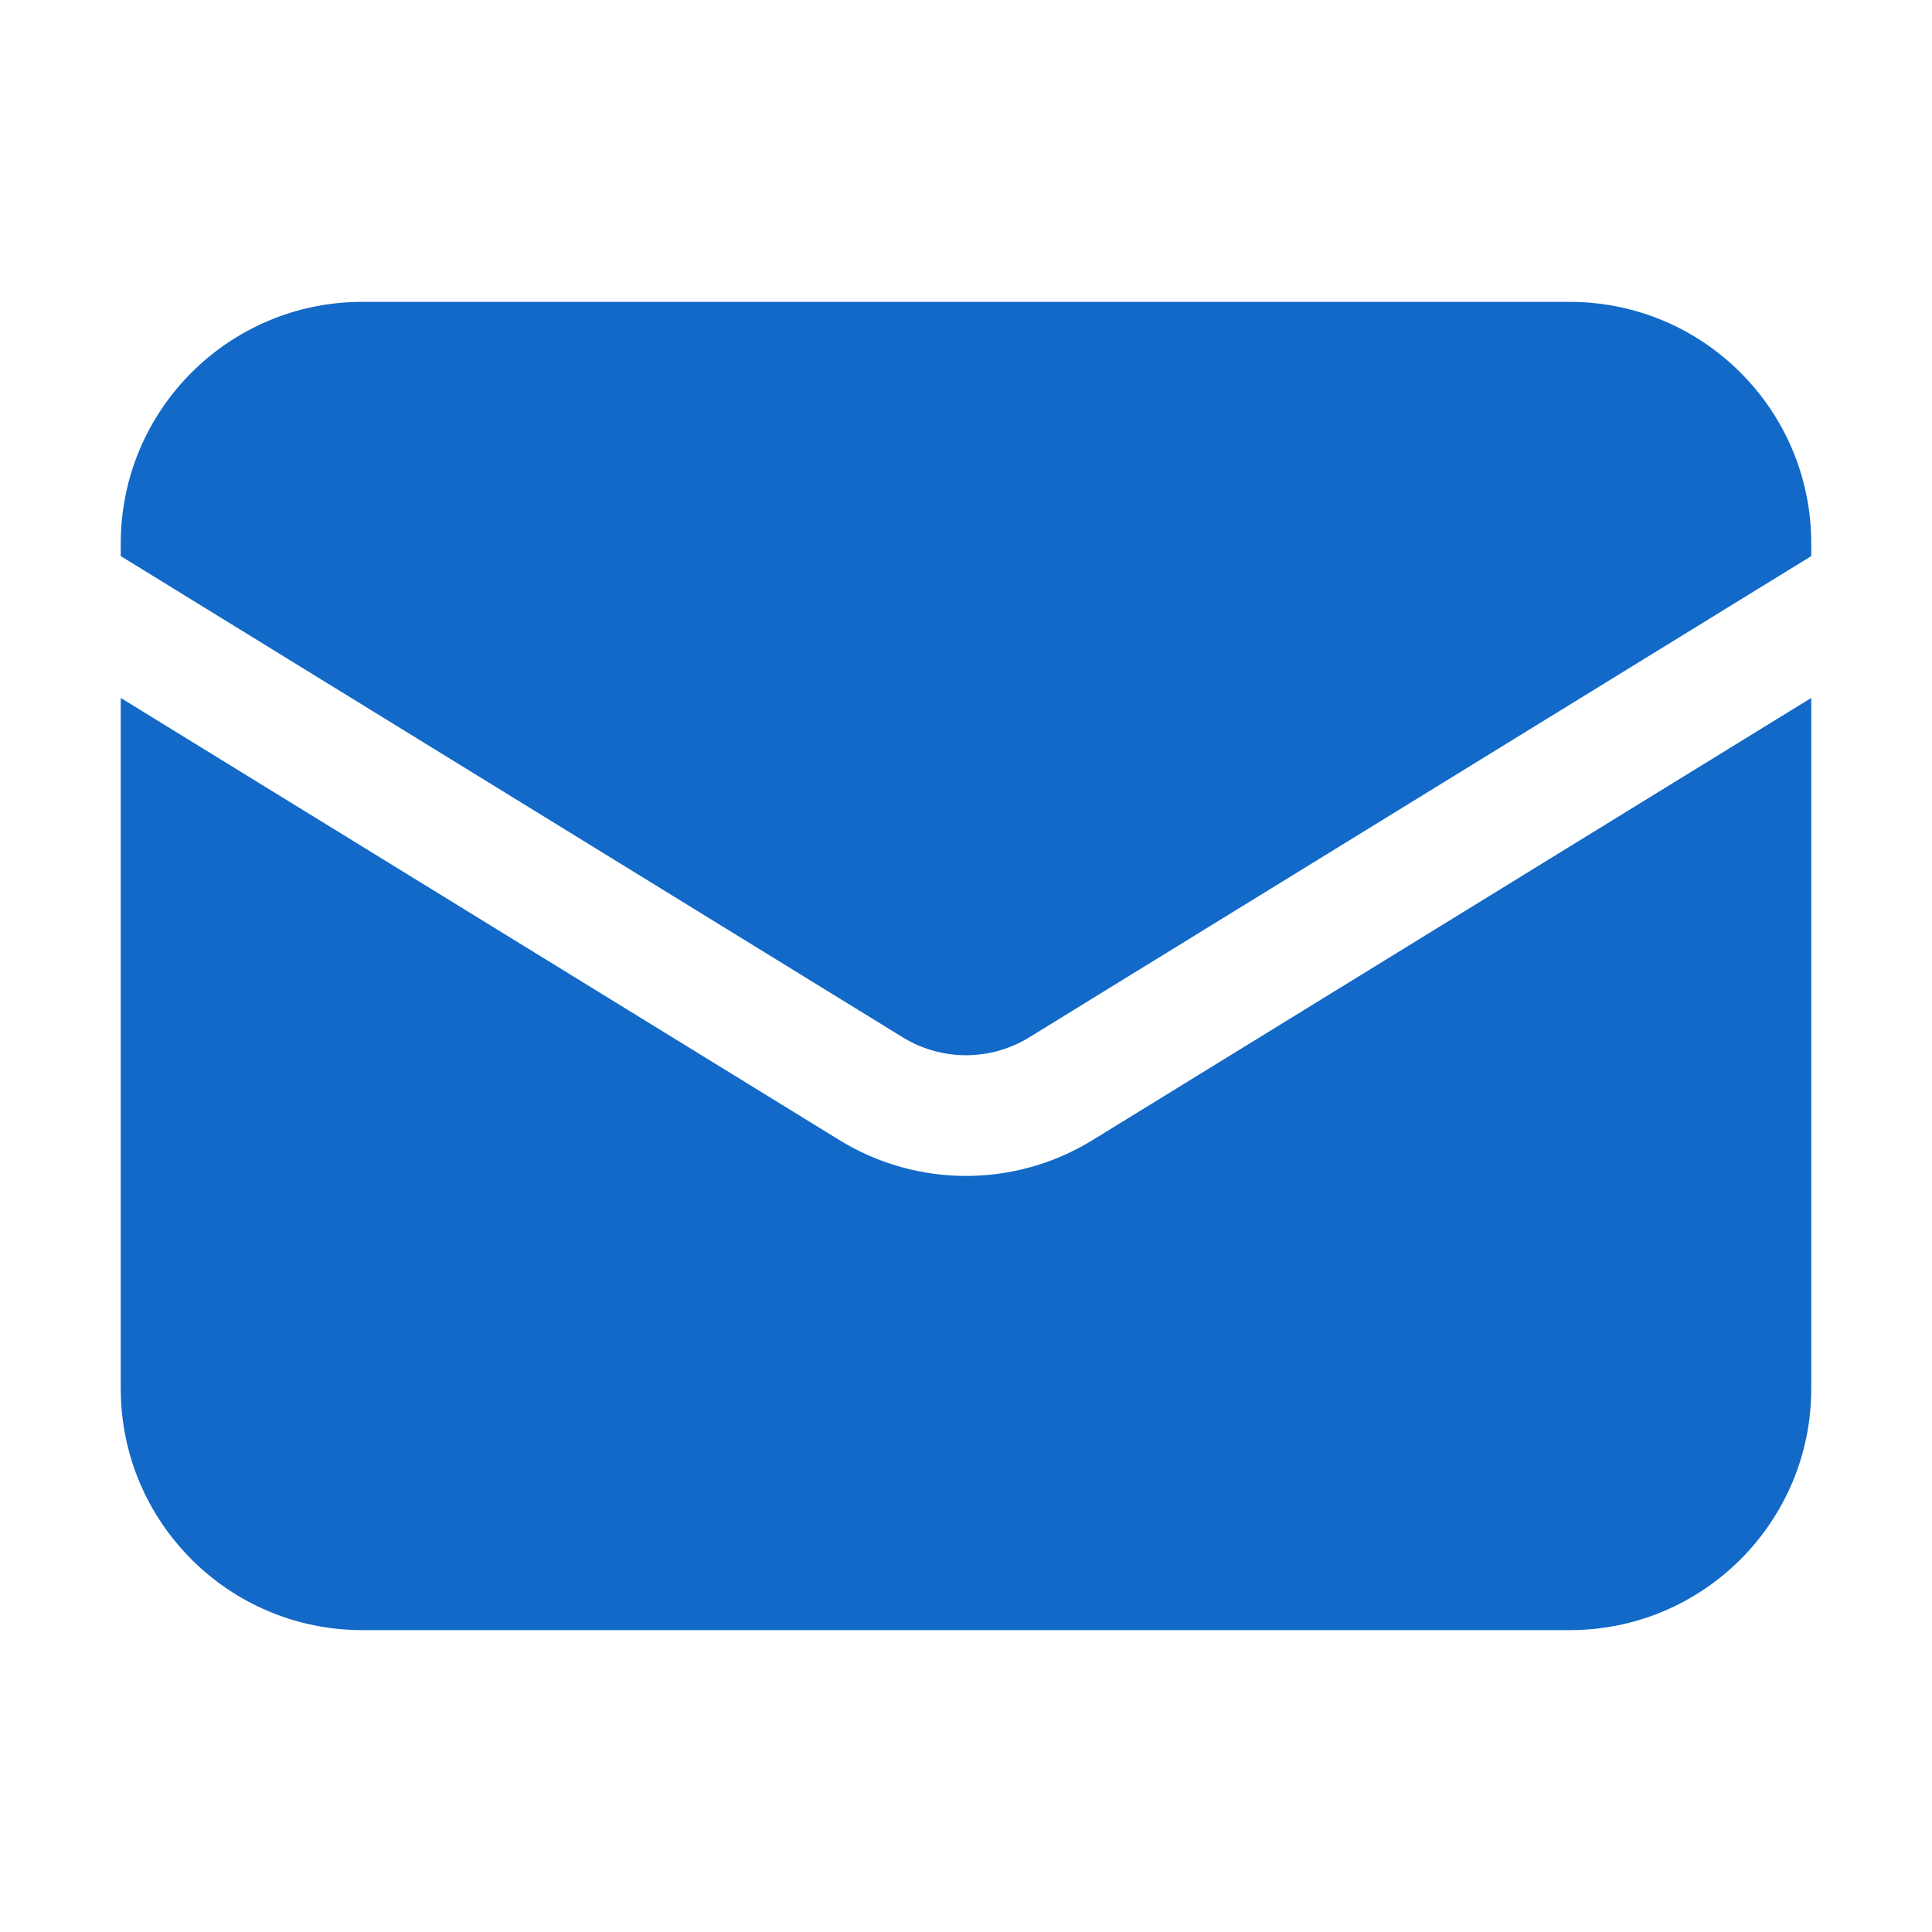
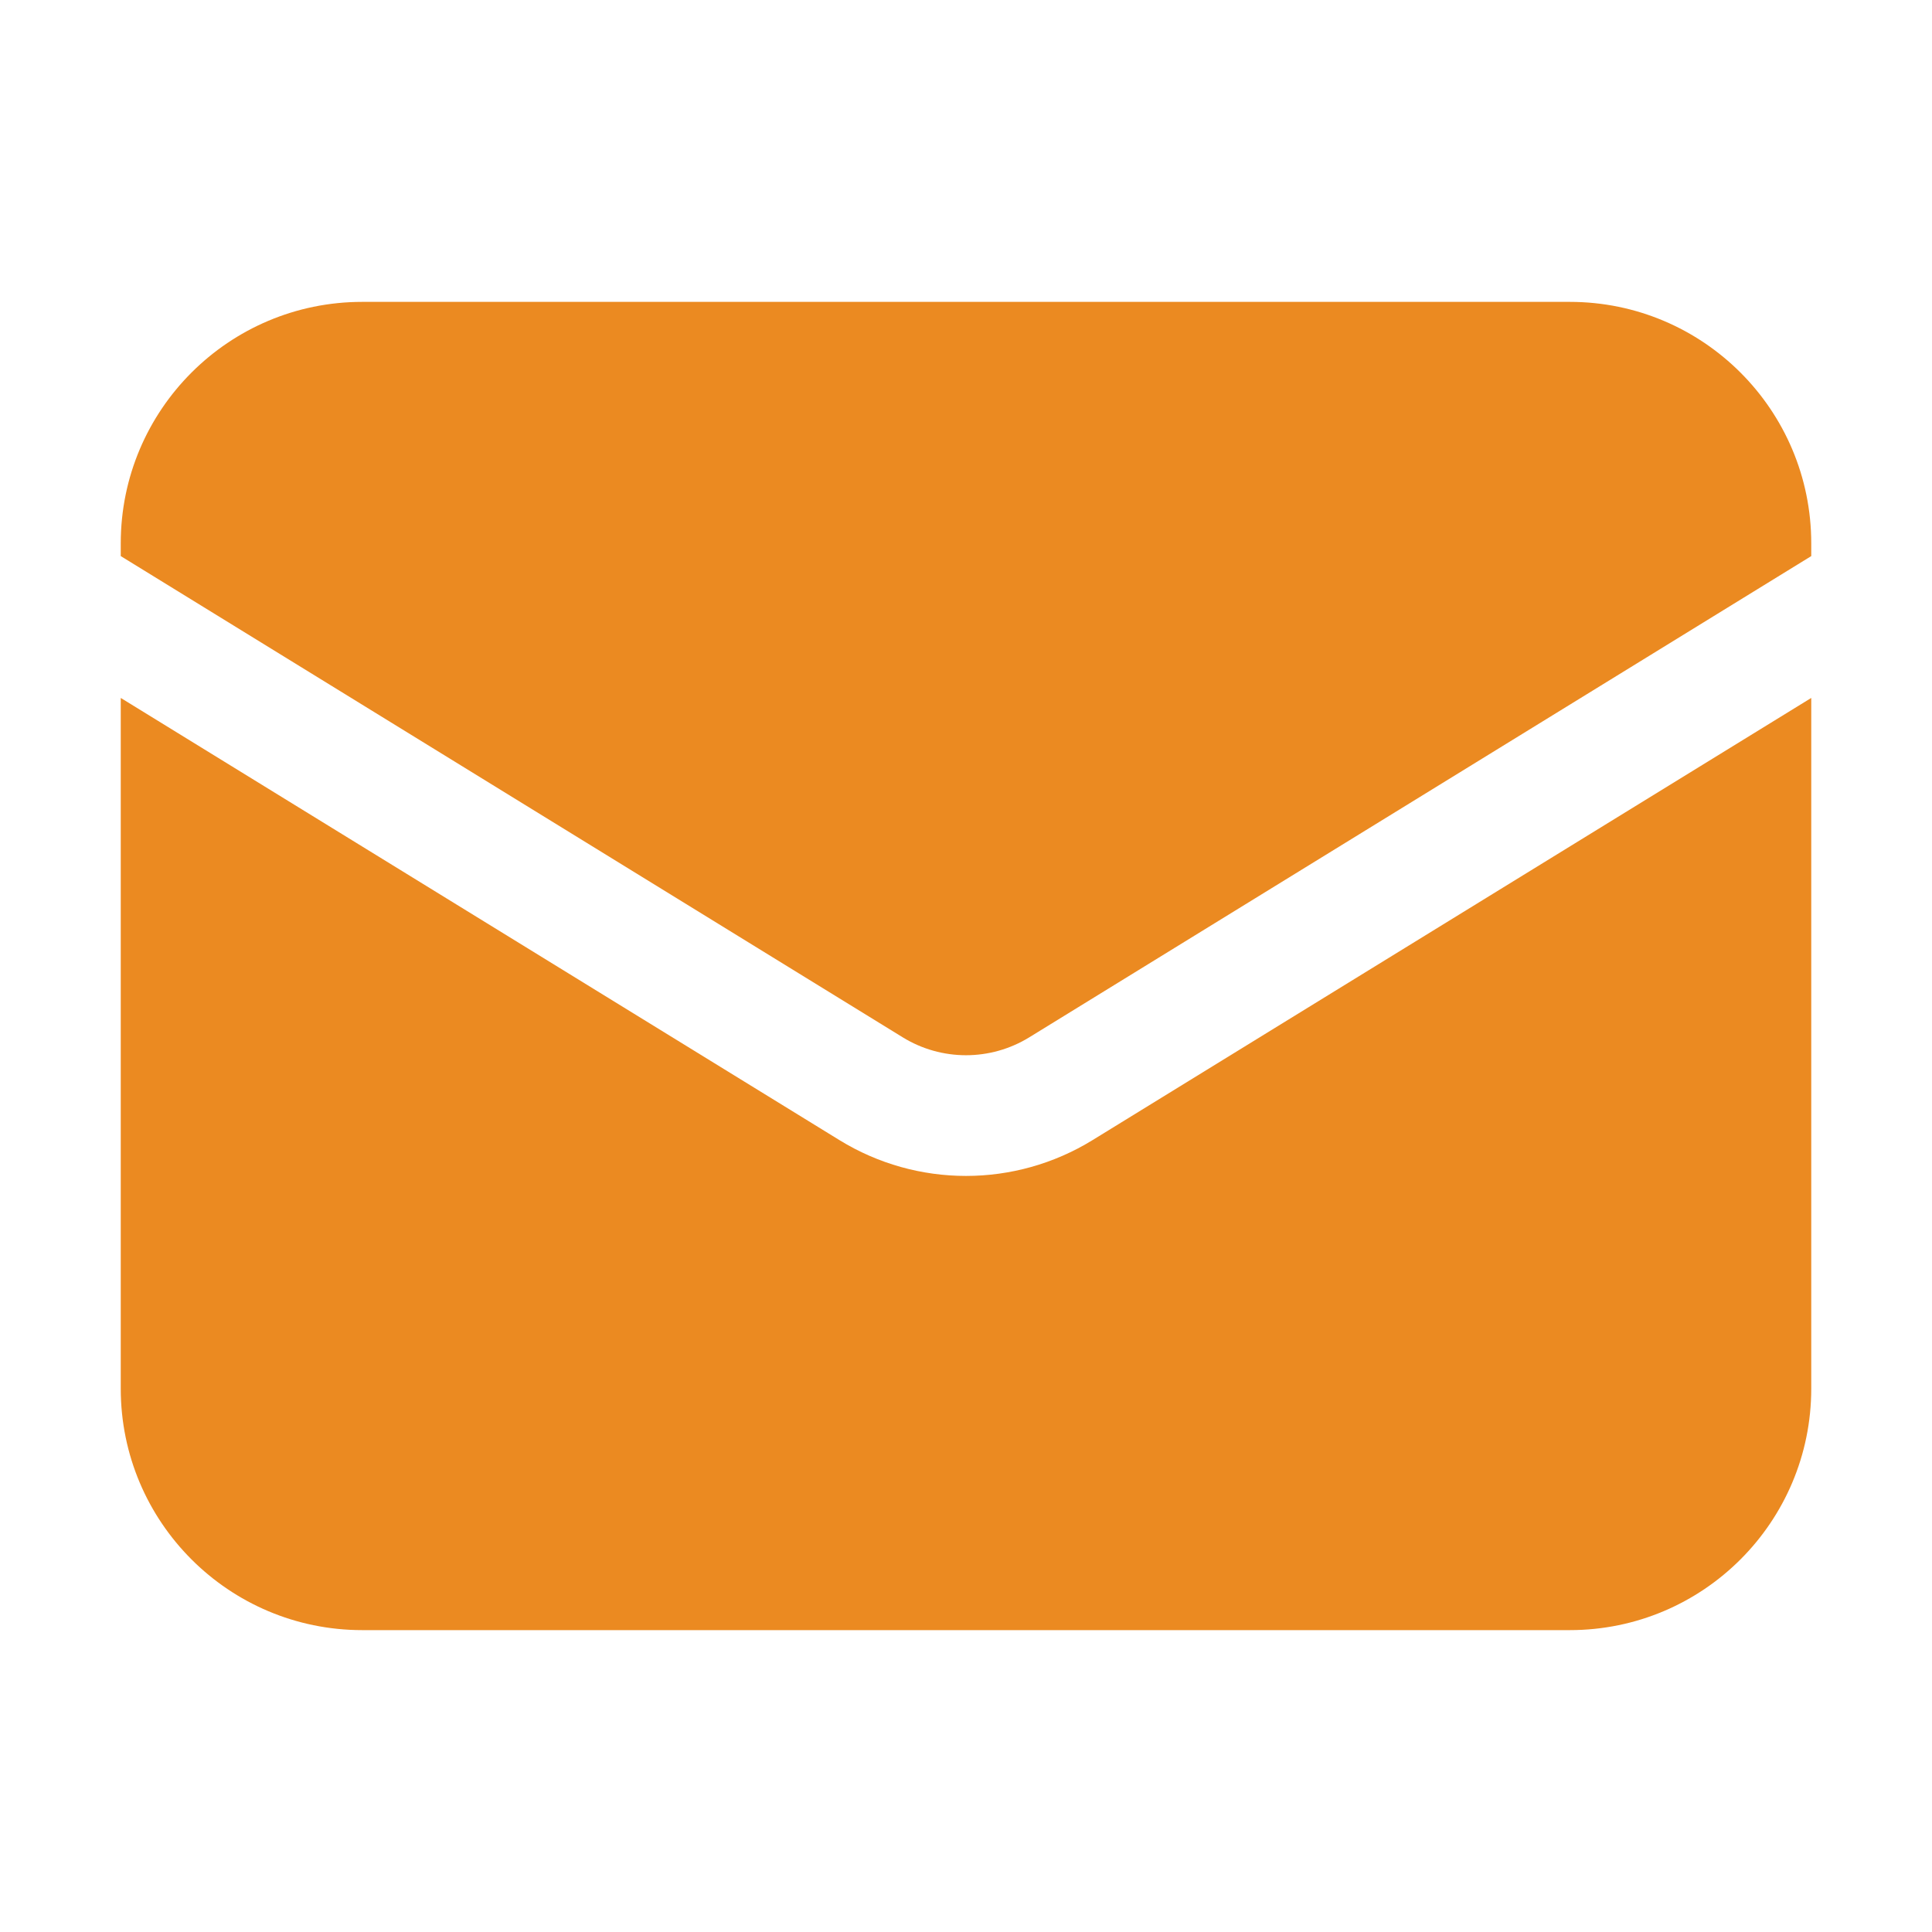
- <svg xmlns="http://www.w3.org/2000/svg" viewBox="0 0 24 24" fill="#1269C7" class="size-6">
+ <svg xmlns="http://www.w3.org/2000/svg" viewBox="0 0 24 24" fill="#EB8A21" class="size-6">
  <path d="M1.5 8.67v8.58a3 3 0 0 0 3 3h15a3 3 0 0 0 3-3V8.67l-8.928 5.493a3 3 0 0 1-3.144 0L1.5 8.67Z" />
  <path d="M22.5 6.908V6.75a3 3 0 0 0-3-3h-15a3 3 0 0 0-3 3v.158l9.714 5.978a1.5 1.5 0 0 0 1.572 0L22.5 6.908Z" />
</svg>
